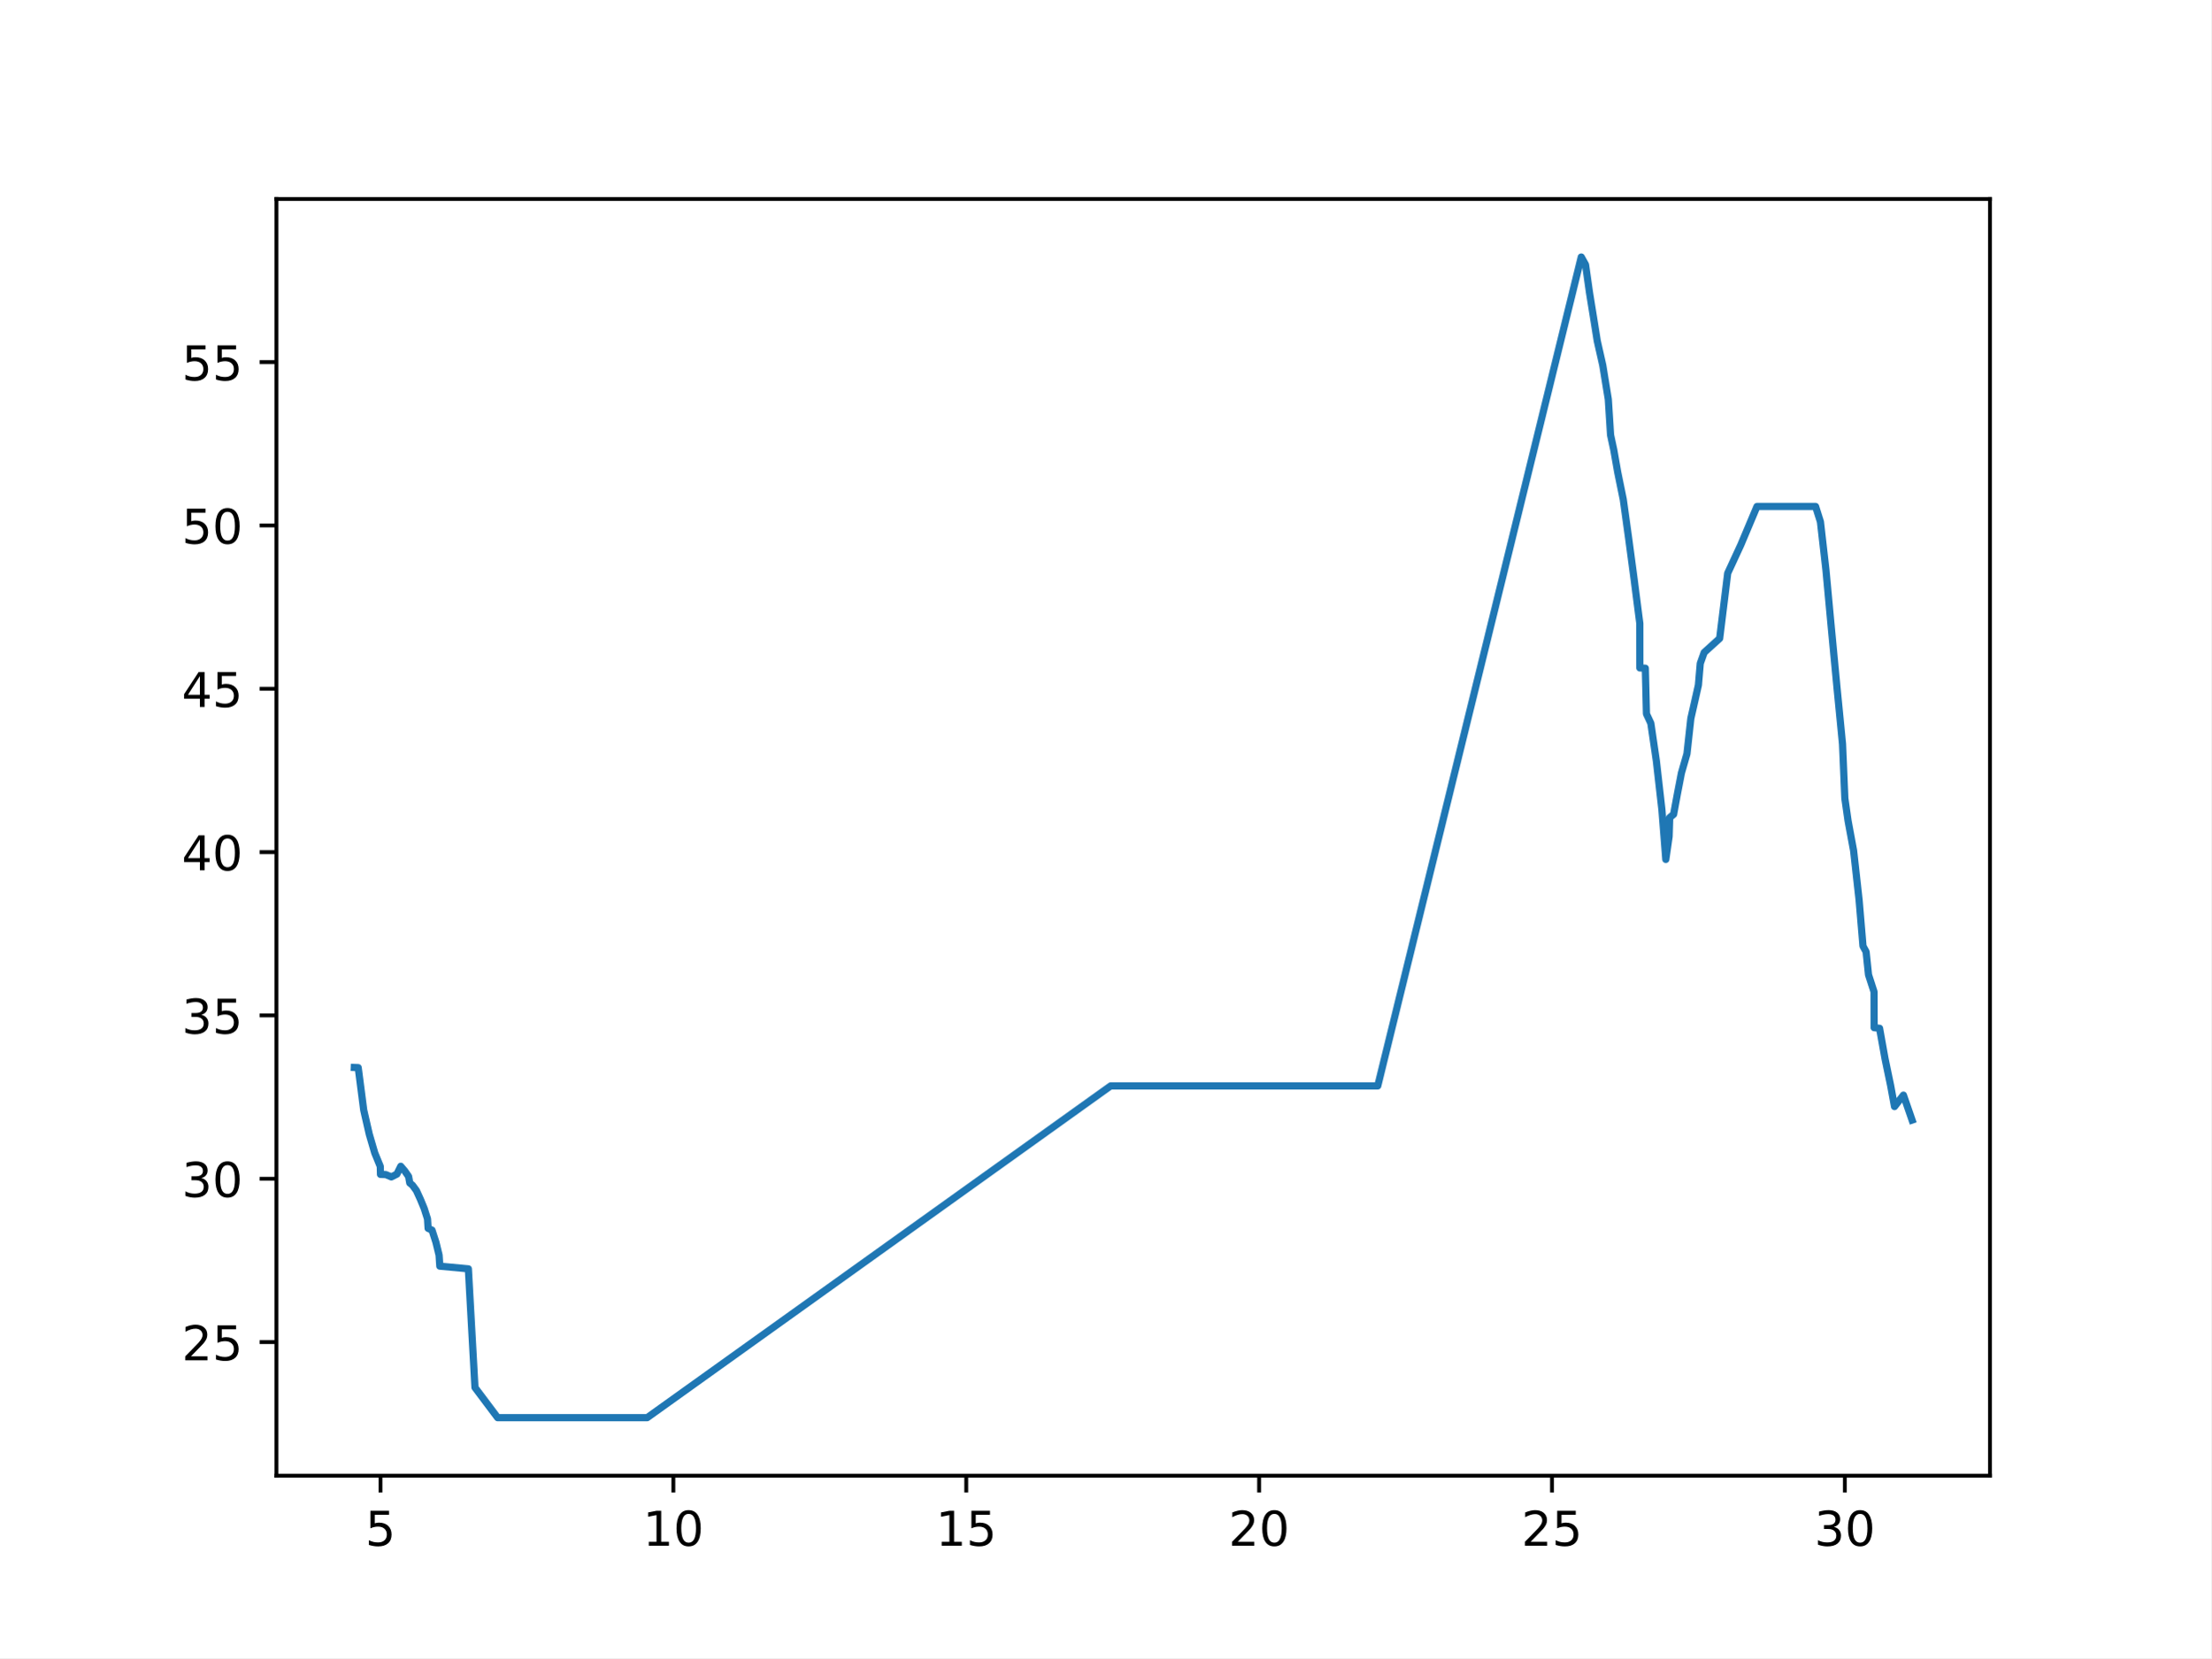
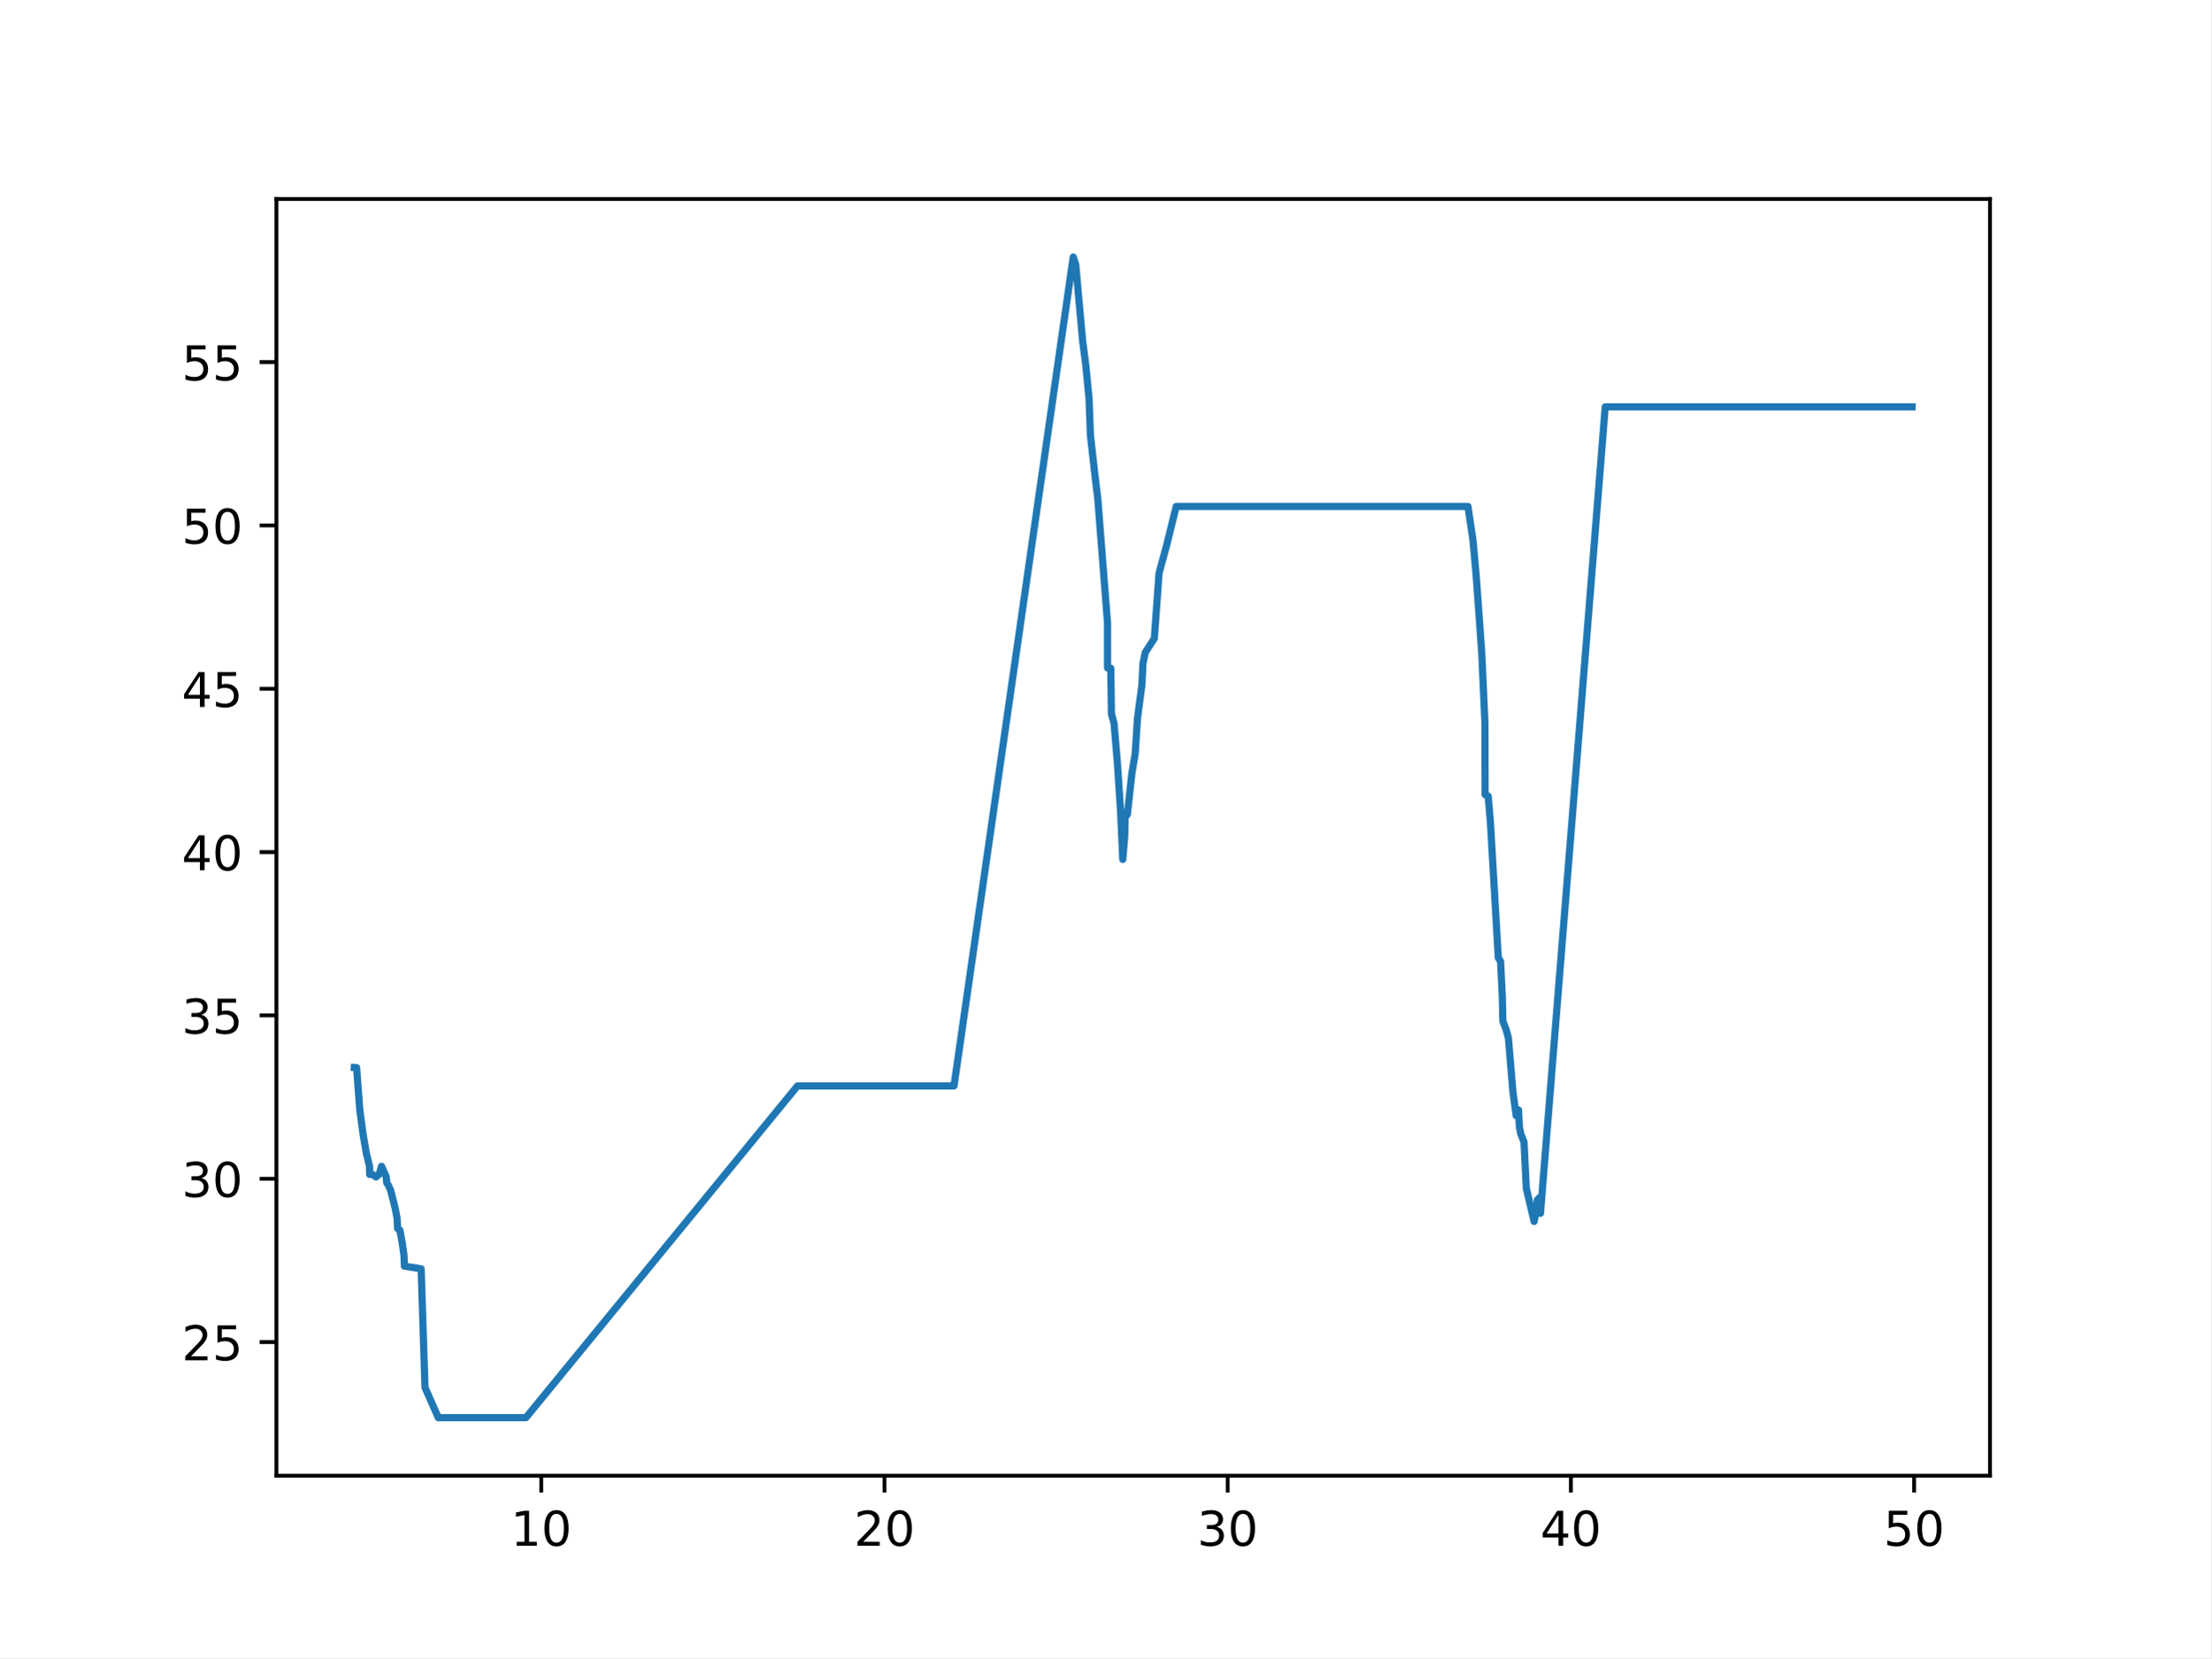
<svg xmlns="http://www.w3.org/2000/svg" xmlns:xlink="http://www.w3.org/1999/xlink" height="345.6pt" version="1.1" viewBox="0 0 460.8 345.6" width="460.8pt">
  <defs>
    <style type="text/css">*{stroke-linecap:butt;stroke-linejoin:round;}</style>
  </defs>
  <g id="figure_1">
    <g id="patch_1">
      <path d="M 0 345.6  L 460.8 345.6  L 460.8 0  L 0 0  z " style="fill:#ffffff;" />
    </g>
    <g id="axes_1">
      <g id="patch_2">
        <path d="M 57.6 307.584  L 414.72 307.584  L 414.72 41.472  L 57.6 41.472  z " style="fill:#ffffff;" />
      </g>
      <g id="matplotlib.axis_1">
        <g id="xtick_1">
          <g id="line2d_1">
            <defs>
-               <path d="M 0 0  L 0 3.5  " id="m4f19106341" style="stroke:#000000;stroke-width:0.8;" />
+               <path d="M 0 0  L 0 3.5  " id="m49e81594a5" style="stroke:#000000;stroke-width:0.8;" />
            </defs>
            <g>
-               <use style="stroke:#000000;stroke-width:0.8;" x="79.291" xlink:href="#m4f19106341" y="307.584" />
+               <use style="stroke:#000000;stroke-width:0.8;" x="112.796" xlink:href="#m49e81594a5" y="307.584" />
            </g>
          </g>
          <g id="text_1">
-             <g transform="translate(76.11022 322.1824)scale(0.1 -0.1)">
-               <defs>
-                 <path d="M 10.797 72.906  L 49.516 72.906  L 49.516 64.594  L 19.828 64.594  L 19.828 46.734  Q 21.969 47.469 24.109 47.828  Q 26.266 48.188 28.422 48.188  Q 40.625 48.188 47.75 41.5  Q 54.891 34.812 54.891 23.391  Q 54.891 11.625 47.562 5.094  Q 40.234 -1.422 26.906 -1.422  Q 22.312 -1.422 17.547 -0.641  Q 12.797 0.141 7.719 1.703  L 7.719 11.625  Q 12.109 9.234 16.797 8.062  Q 21.484 6.891 26.703 6.891  Q 35.156 6.891 40.078 11.328  Q 45.016 15.766 45.016 23.391  Q 45.016 31 40.078 35.438  Q 35.156 39.891 26.703 39.891  Q 22.75 39.891 18.812 39.016  Q 14.891 38.141 10.797 36.281  z " id="DejaVuSans-53" />
-               </defs>
-               <use xlink:href="#DejaVuSans-53" />
+             <g transform="translate(106.4335 322.1824)scale(0.1 -0.1)">
+               <defs>
+                 <path d="M 12.406 8.297  L 28.516 8.297  L 28.516 63.922  L 10.984 60.406  L 10.984 69.391  L 28.422 72.906  L 38.281 72.906  L 38.281 8.297  L 54.391 8.297  L 54.391 0  L 12.406 0  z " id="DejaVuSans-49" />
+                 <path d="M 31.781 66.406  Q 24.172 66.406 20.328 58.906  Q 16.5 51.422 16.5 36.375  Q 16.5 21.391 20.328 13.891  Q 24.172 6.391 31.781 6.391  Q 39.453 6.391 43.281 13.891  Q 47.125 21.391 47.125 36.375  Q 47.125 51.422 43.281 58.906  Q 39.453 66.406 31.781 66.406  z M 31.781 74.219  Q 44.047 74.219 50.516 64.516  Q 56.984 54.828 56.984 36.375  Q 56.984 17.969 50.516 8.266  Q 44.047 -1.422 31.781 -1.422  Q 19.531 -1.422 13.062 8.266  Q 6.594 17.969 6.594 36.375  Q 6.594 54.828 13.062 64.516  Q 19.531 74.219 31.781 74.219  z " id="DejaVuSans-48" />
+               </defs>
+               <use xlink:href="#DejaVuSans-49" />
+               <use x="63.623" xlink:href="#DejaVuSans-48" />
            </g>
          </g>
        </g>
        <g id="xtick_2">
          <g id="line2d_2">
            <g>
-               <use style="stroke:#000000;stroke-width:0.8;" x="140.328" xlink:href="#m4f19106341" y="307.584" />
+               <use style="stroke:#000000;stroke-width:0.8;" x="184.325" xlink:href="#m49e81594a5" y="307.584" />
            </g>
          </g>
          <g id="text_2">
-             <g transform="translate(133.9658 322.1824)scale(0.1 -0.1)">
-               <defs>
-                 <path d="M 12.406 8.297  L 28.516 8.297  L 28.516 63.922  L 10.984 60.406  L 10.984 69.391  L 28.422 72.906  L 38.281 72.906  L 38.281 8.297  L 54.391 8.297  L 54.391 0  L 12.406 0  z " id="DejaVuSans-49" />
-                 <path d="M 31.781 66.406  Q 24.172 66.406 20.328 58.906  Q 16.5 51.422 16.5 36.375  Q 16.5 21.391 20.328 13.891  Q 24.172 6.391 31.781 6.391  Q 39.453 6.391 43.281 13.891  Q 47.125 21.391 47.125 36.375  Q 47.125 51.422 43.281 58.906  Q 39.453 66.406 31.781 66.406  z M 31.781 74.219  Q 44.047 74.219 50.516 64.516  Q 56.984 54.828 56.984 36.375  Q 56.984 17.969 50.516 8.266  Q 44.047 -1.422 31.781 -1.422  Q 19.531 -1.422 13.062 8.266  Q 6.594 17.969 6.594 36.375  Q 6.594 54.828 13.062 64.516  Q 19.531 74.219 31.781 74.219  z " id="DejaVuSans-48" />
-               </defs>
-               <use xlink:href="#DejaVuSans-49" />
+             <g transform="translate(177.9629 322.1824)scale(0.1 -0.1)">
+               <defs>
+                 <path d="M 19.188 8.297  L 53.609 8.297  L 53.609 0  L 7.328 0  L 7.328 8.297  Q 12.938 14.109 22.625 23.891  Q 32.328 33.688 34.812 36.531  Q 39.547 41.844 41.422 45.531  Q 43.312 49.219 43.312 52.781  Q 43.312 58.594 39.234 62.25  Q 35.156 65.922 28.609 65.922  Q 23.969 65.922 18.812 64.312  Q 13.672 62.703 7.812 59.422  L 7.812 69.391  Q 13.766 71.781 18.938 73  Q 24.125 74.219 28.422 74.219  Q 39.75 74.219 46.484 68.547  Q 53.219 62.891 53.219 53.422  Q 53.219 48.922 51.531 44.891  Q 49.859 40.875 45.406 35.406  Q 44.188 33.984 37.641 27.219  Q 31.109 20.453 19.188 8.297  z " id="DejaVuSans-50" />
+               </defs>
+               <use xlink:href="#DejaVuSans-50" />
              <use x="63.623" xlink:href="#DejaVuSans-48" />
            </g>
          </g>
        </g>
        <g id="xtick_3">
          <g id="line2d_3">
            <g>
-               <use style="stroke:#000000;stroke-width:0.8;" x="201.365" xlink:href="#m4f19106341" y="307.584" />
+               <use style="stroke:#000000;stroke-width:0.8;" x="255.855" xlink:href="#m49e81594a5" y="307.584" />
            </g>
          </g>
          <g id="text_3">
-             <g transform="translate(195.0027 322.1824)scale(0.1 -0.1)">
-               <use xlink:href="#DejaVuSans-49" />
-               <use x="63.623" xlink:href="#DejaVuSans-53" />
+             <g transform="translate(249.4923 322.1824)scale(0.1 -0.1)">
+               <defs>
+                 <path d="M 40.578 39.312  Q 47.656 37.797 51.625 33  Q 55.609 28.219 55.609 21.188  Q 55.609 10.406 48.188 4.484  Q 40.766 -1.422 27.094 -1.422  Q 22.516 -1.422 17.656 -0.516  Q 12.797 0.391 7.625 2.203  L 7.625 11.719  Q 11.719 9.328 16.594 8.109  Q 21.484 6.891 26.812 6.891  Q 36.078 6.891 40.938 10.547  Q 45.797 14.203 45.797 21.188  Q 45.797 27.641 41.281 31.266  Q 36.766 34.906 28.719 34.906  L 20.219 34.906  L 20.219 43.016  L 29.109 43.016  Q 36.375 43.016 40.234 45.922  Q 44.094 48.828 44.094 54.297  Q 44.094 59.906 40.109 62.906  Q 36.141 65.922 28.719 65.922  Q 24.656 65.922 20.016 65.031  Q 15.375 64.156 9.812 62.312  L 9.812 71.094  Q 15.438 72.656 20.344 73.438  Q 25.25 74.219 29.594 74.219  Q 40.828 74.219 47.359 69.109  Q 53.906 64.016 53.906 55.328  Q 53.906 49.266 50.438 45.094  Q 46.969 40.922 40.578 39.312  z " id="DejaVuSans-51" />
+               </defs>
+               <use xlink:href="#DejaVuSans-51" />
+               <use x="63.623" xlink:href="#DejaVuSans-48" />
            </g>
          </g>
        </g>
        <g id="xtick_4">
          <g id="line2d_4">
            <g>
-               <use style="stroke:#000000;stroke-width:0.8;" x="262.402" xlink:href="#m4f19106341" y="307.584" />
+               <use style="stroke:#000000;stroke-width:0.8;" x="327.384" xlink:href="#m49e81594a5" y="307.584" />
            </g>
          </g>
          <g id="text_4">
-             <g transform="translate(256.0395 322.1824)scale(0.1 -0.1)">
-               <defs>
-                 <path d="M 19.188 8.297  L 53.609 8.297  L 53.609 0  L 7.328 0  L 7.328 8.297  Q 12.938 14.109 22.625 23.891  Q 32.328 33.688 34.812 36.531  Q 39.547 41.844 41.422 45.531  Q 43.312 49.219 43.312 52.781  Q 43.312 58.594 39.234 62.25  Q 35.156 65.922 28.609 65.922  Q 23.969 65.922 18.812 64.312  Q 13.672 62.703 7.812 59.422  L 7.812 69.391  Q 13.766 71.781 18.938 73  Q 24.125 74.219 28.422 74.219  Q 39.75 74.219 46.484 68.547  Q 53.219 62.891 53.219 53.422  Q 53.219 48.922 51.531 44.891  Q 49.859 40.875 45.406 35.406  Q 44.188 33.984 37.641 27.219  Q 31.109 20.453 19.188 8.297  z " id="DejaVuSans-50" />
-               </defs>
-               <use xlink:href="#DejaVuSans-50" />
+             <g transform="translate(321.0217 322.1824)scale(0.1 -0.1)">
+               <defs>
+                 <path d="M 37.797 64.312  L 12.891 25.391  L 37.797 25.391  z M 35.203 72.906  L 47.609 72.906  L 47.609 25.391  L 58.016 25.391  L 58.016 17.188  L 47.609 17.188  L 47.609 0  L 37.797 0  L 37.797 17.188  L 4.891 17.188  L 4.891 26.703  z " id="DejaVuSans-52" />
+               </defs>
+               <use xlink:href="#DejaVuSans-52" />
              <use x="63.623" xlink:href="#DejaVuSans-48" />
            </g>
          </g>
        </g>
        <g id="xtick_5">
          <g id="line2d_5">
            <g>
-               <use style="stroke:#000000;stroke-width:0.8;" x="323.439" xlink:href="#m4f19106341" y="307.584" />
+               <use style="stroke:#000000;stroke-width:0.8;" x="398.914" xlink:href="#m49e81594a5" y="307.584" />
            </g>
          </g>
          <g id="text_5">
-             <g transform="translate(317.0763 322.1824)scale(0.1 -0.1)">
-               <use xlink:href="#DejaVuSans-50" />
-               <use x="63.623" xlink:href="#DejaVuSans-53" />
-             </g>
-           </g>
-         </g>
-         <g id="xtick_6">
-           <g id="line2d_6">
-             <g>
-               <use style="stroke:#000000;stroke-width:0.8;" x="384.476" xlink:href="#m4f19106341" y="307.584" />
-             </g>
-           </g>
-           <g id="text_6">
-             <g transform="translate(378.1132 322.1824)scale(0.1 -0.1)">
-               <defs>
-                 <path d="M 40.578 39.312  Q 47.656 37.797 51.625 33  Q 55.609 28.219 55.609 21.188  Q 55.609 10.406 48.188 4.484  Q 40.766 -1.422 27.094 -1.422  Q 22.516 -1.422 17.656 -0.516  Q 12.797 0.391 7.625 2.203  L 7.625 11.719  Q 11.719 9.328 16.594 8.109  Q 21.484 6.891 26.812 6.891  Q 36.078 6.891 40.938 10.547  Q 45.797 14.203 45.797 21.188  Q 45.797 27.641 41.281 31.266  Q 36.766 34.906 28.719 34.906  L 20.219 34.906  L 20.219 43.016  L 29.109 43.016  Q 36.375 43.016 40.234 45.922  Q 44.094 48.828 44.094 54.297  Q 44.094 59.906 40.109 62.906  Q 36.141 65.922 28.719 65.922  Q 24.656 65.922 20.016 65.031  Q 15.375 64.156 9.812 62.312  L 9.812 71.094  Q 15.438 72.656 20.344 73.438  Q 25.25 74.219 29.594 74.219  Q 40.828 74.219 47.359 69.109  Q 53.906 64.016 53.906 55.328  Q 53.906 49.266 50.438 45.094  Q 46.969 40.922 40.578 39.312  z " id="DejaVuSans-51" />
-               </defs>
-               <use xlink:href="#DejaVuSans-51" />
+             <g transform="translate(392.551 322.1824)scale(0.1 -0.1)">
+               <defs>
+                 <path d="M 10.797 72.906  L 49.516 72.906  L 49.516 64.594  L 19.828 64.594  L 19.828 46.734  Q 21.969 47.469 24.109 47.828  Q 26.266 48.188 28.422 48.188  Q 40.625 48.188 47.75 41.5  Q 54.891 34.812 54.891 23.391  Q 54.891 11.625 47.562 5.094  Q 40.234 -1.422 26.906 -1.422  Q 22.312 -1.422 17.547 -0.641  Q 12.797 0.141 7.719 1.703  L 7.719 11.625  Q 12.109 9.234 16.797 8.062  Q 21.484 6.891 26.703 6.891  Q 35.156 6.891 40.078 11.328  Q 45.016 15.766 45.016 23.391  Q 45.016 31 40.078 35.438  Q 35.156 39.891 26.703 39.891  Q 22.75 39.891 18.812 39.016  Q 14.891 38.141 10.797 36.281  z " id="DejaVuSans-53" />
+               </defs>
+               <use xlink:href="#DejaVuSans-53" />
              <use x="63.623" xlink:href="#DejaVuSans-48" />
            </g>
          </g>
        </g>
      </g>
      <g id="matplotlib.axis_2">
        <g id="ytick_1">
-           <g id="line2d_7">
+           <g id="line2d_6">
            <defs>
-               <path d="M 0 0  L -3.5 0  " id="m908cf2b7fe" style="stroke:#000000;stroke-width:0.8;" />
+               <path d="M 0 0  L -3.5 0  " id="m2b49560e21" style="stroke:#000000;stroke-width:0.8;" />
            </defs>
            <g>
-               <use style="stroke:#000000;stroke-width:0.8;" x="57.6" xlink:href="#m908cf2b7fe" y="279.733" />
-             </g>
-           </g>
-           <g id="text_7">
+               <use style="stroke:#000000;stroke-width:0.8;" x="57.6" xlink:href="#m2b49560e21" y="279.733" />
+             </g>
+           </g>
+           <g id="text_6">
            <g transform="translate(37.875 283.5319)scale(0.1 -0.1)">
              <use xlink:href="#DejaVuSans-50" />
              <use x="63.623" xlink:href="#DejaVuSans-53" />
            </g>
          </g>
        </g>
        <g id="ytick_2">
-           <g id="line2d_8">
-             <g>
-               <use style="stroke:#000000;stroke-width:0.8;" x="57.6" xlink:href="#m908cf2b7fe" y="245.689" />
-             </g>
-           </g>
-           <g id="text_8">
+           <g id="line2d_7">
+             <g>
+               <use style="stroke:#000000;stroke-width:0.8;" x="57.6" xlink:href="#m2b49560e21" y="245.689" />
+             </g>
+           </g>
+           <g id="text_7">
            <g transform="translate(37.875 249.4878)scale(0.1 -0.1)">
              <use xlink:href="#DejaVuSans-51" />
              <use x="63.623" xlink:href="#DejaVuSans-48" />
            </g>
          </g>
        </g>
        <g id="ytick_3">
-           <g id="line2d_9">
-             <g>
-               <use style="stroke:#000000;stroke-width:0.8;" x="57.6" xlink:href="#m908cf2b7fe" y="211.644" />
-             </g>
-           </g>
-           <g id="text_9">
+           <g id="line2d_8">
+             <g>
+               <use style="stroke:#000000;stroke-width:0.8;" x="57.6" xlink:href="#m2b49560e21" y="211.644" />
+             </g>
+           </g>
+           <g id="text_8">
            <g transform="translate(37.875 215.4437)scale(0.1 -0.1)">
              <use xlink:href="#DejaVuSans-51" />
              <use x="63.623" xlink:href="#DejaVuSans-53" />
            </g>
          </g>
        </g>
        <g id="ytick_4">
+           <g id="line2d_9">
+             <g>
+               <use style="stroke:#000000;stroke-width:0.8;" x="57.6" xlink:href="#m2b49560e21" y="177.6" />
+             </g>
+           </g>
+           <g id="text_9">
+             <g transform="translate(37.875 181.3996)scale(0.1 -0.1)">
+               <use xlink:href="#DejaVuSans-52" />
+               <use x="63.623" xlink:href="#DejaVuSans-48" />
+             </g>
+           </g>
+         </g>
+         <g id="ytick_5">
          <g id="line2d_10">
            <g>
-               <use style="stroke:#000000;stroke-width:0.8;" x="57.6" xlink:href="#m908cf2b7fe" y="177.6" />
+               <use style="stroke:#000000;stroke-width:0.8;" x="57.6" xlink:href="#m2b49560e21" y="143.556" />
            </g>
          </g>
          <g id="text_10">
-             <g transform="translate(37.875 181.3996)scale(0.1 -0.1)">
-               <defs>
-                 <path d="M 37.797 64.312  L 12.891 25.391  L 37.797 25.391  z M 35.203 72.906  L 47.609 72.906  L 47.609 25.391  L 58.016 25.391  L 58.016 17.188  L 47.609 17.188  L 47.609 0  L 37.797 0  L 37.797 17.188  L 4.891 17.188  L 4.891 26.703  z " id="DejaVuSans-52" />
-               </defs>
-               <use xlink:href="#DejaVuSans-52" />
-               <use x="63.623" xlink:href="#DejaVuSans-48" />
-             </g>
-           </g>
-         </g>
-         <g id="ytick_5">
-           <g id="line2d_11">
-             <g>
-               <use style="stroke:#000000;stroke-width:0.8;" x="57.6" xlink:href="#m908cf2b7fe" y="143.556" />
-             </g>
-           </g>
-           <g id="text_11">
            <g transform="translate(37.875 147.3555)scale(0.1 -0.1)">
              <use xlink:href="#DejaVuSans-52" />
              <use x="63.623" xlink:href="#DejaVuSans-53" />
            </g>
          </g>
        </g>
        <g id="ytick_6">
-           <g id="line2d_12">
-             <g>
-               <use style="stroke:#000000;stroke-width:0.8;" x="57.6" xlink:href="#m908cf2b7fe" y="109.512" />
-             </g>
-           </g>
-           <g id="text_12">
+           <g id="line2d_11">
+             <g>
+               <use style="stroke:#000000;stroke-width:0.8;" x="57.6" xlink:href="#m2b49560e21" y="109.512" />
+             </g>
+           </g>
+           <g id="text_11">
            <g transform="translate(37.875 113.3114)scale(0.1 -0.1)">
              <use xlink:href="#DejaVuSans-53" />
              <use x="63.623" xlink:href="#DejaVuSans-48" />
            </g>
          </g>
        </g>
        <g id="ytick_7">
-           <g id="line2d_13">
-             <g>
-               <use style="stroke:#000000;stroke-width:0.8;" x="57.6" xlink:href="#m908cf2b7fe" y="75.468" />
-             </g>
-           </g>
-           <g id="text_13">
+           <g id="line2d_12">
+             <g>
+               <use style="stroke:#000000;stroke-width:0.8;" x="57.6" xlink:href="#m2b49560e21" y="75.468" />
+             </g>
+           </g>
+           <g id="text_12">
            <g transform="translate(37.875 79.26727)scale(0.1 -0.1)">
              <use xlink:href="#DejaVuSans-53" />
              <use x="63.623" xlink:href="#DejaVuSans-53" />
            </g>
          </g>
        </g>
      </g>
-       <g id="line2d_14">
-         <path clip-path="url(#p4cec7fa6c9)" d="M 73.833 222.498  L 74.647 222.53  L 75.797 231.384  L 76.948 236.399  L 78.099 240.325  L 79.25 243.125  L 79.291 244.785  L 80.401 244.823  L 81.552 245.31  L 82.703 244.73  L 83.517 243.092  L 84.331 244.043  L 85.144 245.205  L 85.395 246.575  L 85.958 247.038  L 86.772 248.149  L 87.586 249.923  L 88.4 251.893  L 89.089 254.054  L 89.214 256.028  L 90.027 256.398  L 90.841 258.921  L 91.499 261.613  L 91.655 263.908  L 97.603 264.468  L 98.979 289.195  L 103.706 295.488  L 104.348 295.488  L 109.132 295.488  L 109.81 295.488  L 114.239 295.488  L 115.914 295.488  L 115.961 295.488  L 119.607 295.488  L 122.017 295.488  L 128.121 295.488  L 128.356 295.488  L 129.498 295.488  L 134.225 295.488  L 134.867 295.488  L 231.466 226.339  L 231.884 226.339  L 233.82 226.339  L 234.786 226.339  L 236.312 226.339  L 237.298 226.339  L 237.987 226.339  L 241.351 226.339  L 244.091 226.339  L 248.986 226.339  L 250.195 226.339  L 251.572 226.339  L 255.463 226.339  L 256.298 226.339  L 256.611 226.339  L 262.402 226.339  L 266.831 226.339  L 268.506 226.339  L 271.87 226.339  L 274.609 226.339  L 280.713 226.339  L 282.09 226.339  L 286.817 226.339  L 287.129 226.339  L 329.543 53.568  L 330.431 55.163  L 331.245 60.891  L 332.059 65.955  L 332.873 71.044  L 334.024 76.15  L 335.175 83.22  L 335.646 90.655  L 336.325 93.805  L 337.139 98.448  L 338.29 104.069  L 339.441 112.365  L 340.592 120.996  L 341.743 129.951  L 341.75 139.219  L 342.894 139.276  L 343.127 148.787  L 344.045 150.759  L 345.196 158.64  L 346.347 168.76  L 347.16 179.13  L 347.854 174.333  L 347.974 170.402  L 348.788 169.731  L 349.602 165.327  L 350.416 161.121  L 351.567 157.114  L 352.381 149.749  L 353.194 146.17  L 353.957 142.793  L 354.345 138.273  L 355.159 135.994  L 358.386 133.063  L 360.061 119.476  L 362.796 113.561  L 366.165 105.559  L 372.268 105.559  L 373.645 105.559  L 378.045 105.559  L 378.056 105.559  L 378.372 105.559  L 379.386 108.752  L 380.537 118.826  L 381.688 131.224  L 382.839 143.328  L 383.99 155.081  L 384.476 166.419  L 385.141 171.061  L 386.292 177.271  L 387.443 187.561  L 388.257 197.206  L 388.904 198.384  L 389.408 203.178  L 390.558 206.722  L 390.579 214.201  L 391.709 214.328  L 392.86 220.734  L 394.011 226.239  L 394.825 230.645  L 396.683 228.259  L 398.487 233.458  " style="fill:none;stroke:#1f77b4;stroke-linecap:square;stroke-width:1.5;" />
+       <g id="line2d_13">
+         <path clip-path="url(#pc58ebb9487)" d="M 73.833 222.498  L 74.31 222.53  L 74.984 231.384  L 75.658 236.399  L 76.333 240.325  L 77.007 243.125  L 77.031 244.785  L 77.682 244.823  L 78.356 245.31  L 79.03 244.73  L 79.507 243.092  L 80.461 245.205  L 80.608 246.575  L 80.938 247.038  L 81.415 248.149  L 82.368 251.893  L 82.772 254.054  L 82.845 256.028  L 83.322 256.398  L 83.799 258.921  L 84.184 261.613  L 84.276 263.908  L 87.761 264.468  L 88.568 289.195  L 91.337 295.488  L 109.596 295.488  L 166.198 226.339  L 198.814 226.339  L 223.667 53.568  L 224.187 55.163  L 225.618 71.044  L 226.292 76.15  L 226.967 83.22  L 227.243 90.655  L 228.118 98.448  L 228.792 104.069  L 230.815 129.951  L 230.819 139.219  L 231.49 139.276  L 231.626 148.787  L 232.164 150.759  L 232.839 158.64  L 233.513 168.76  L 233.99 179.13  L 234.396 174.333  L 234.467 170.402  L 234.944 169.731  L 235.897 161.121  L 236.572 157.114  L 237.049 149.749  L 237.972 142.793  L 238.2 138.273  L 238.677 135.994  L 240.567 133.063  L 241.549 119.476  L 243.152 113.561  L 245.125 105.559  L 305.925 105.559  L 306.969 112.539  L 307.643 119.988  L 308.794 135.938  L 309.469 150.676  L 309.502 165.63  L 310.143 165.938  L 310.62 171.541  L 312.248 199.614  L 312.725 200.387  L 313.078 207.672  L 313.202 212.84  L 313.876 214.595  L 314.353 216.339  L 315.307 227.643  L 315.981 232.553  L 316.458 231.336  L 316.655 234.982  L 316.935 236.318  L 317.609 238.042  L 318.086 247.655  L 319.714 254.589  L 320.231 251.909  L 320.389 250.107  L 320.865 249.602  L 321.038 252.886  L 334.537 84.798  L 398.487 84.798  L 398.487 84.798  " style="fill:none;stroke:#1f77b4;stroke-linecap:square;stroke-width:1.5;" />
      </g>
      <g id="patch_3">
        <path d="M 57.6 307.584  L 57.6 41.472  " style="fill:none;stroke:#000000;stroke-linecap:square;stroke-linejoin:miter;stroke-width:0.8;" />
      </g>
      <g id="patch_4">
        <path d="M 414.72 307.584  L 414.72 41.472  " style="fill:none;stroke:#000000;stroke-linecap:square;stroke-linejoin:miter;stroke-width:0.8;" />
      </g>
      <g id="patch_5">
        <path d="M 57.6 307.584  L 414.72 307.584  " style="fill:none;stroke:#000000;stroke-linecap:square;stroke-linejoin:miter;stroke-width:0.8;" />
      </g>
      <g id="patch_6">
        <path d="M 57.6 41.472  L 414.72 41.472  " style="fill:none;stroke:#000000;stroke-linecap:square;stroke-linejoin:miter;stroke-width:0.8;" />
      </g>
    </g>
  </g>
  <defs>
-     <clipPath id="p4cec7fa6c9">
+     <clipPath id="pc58ebb9487">
      <rect height="266.112" width="357.12" x="57.6" y="41.472" />
    </clipPath>
  </defs>
</svg>
